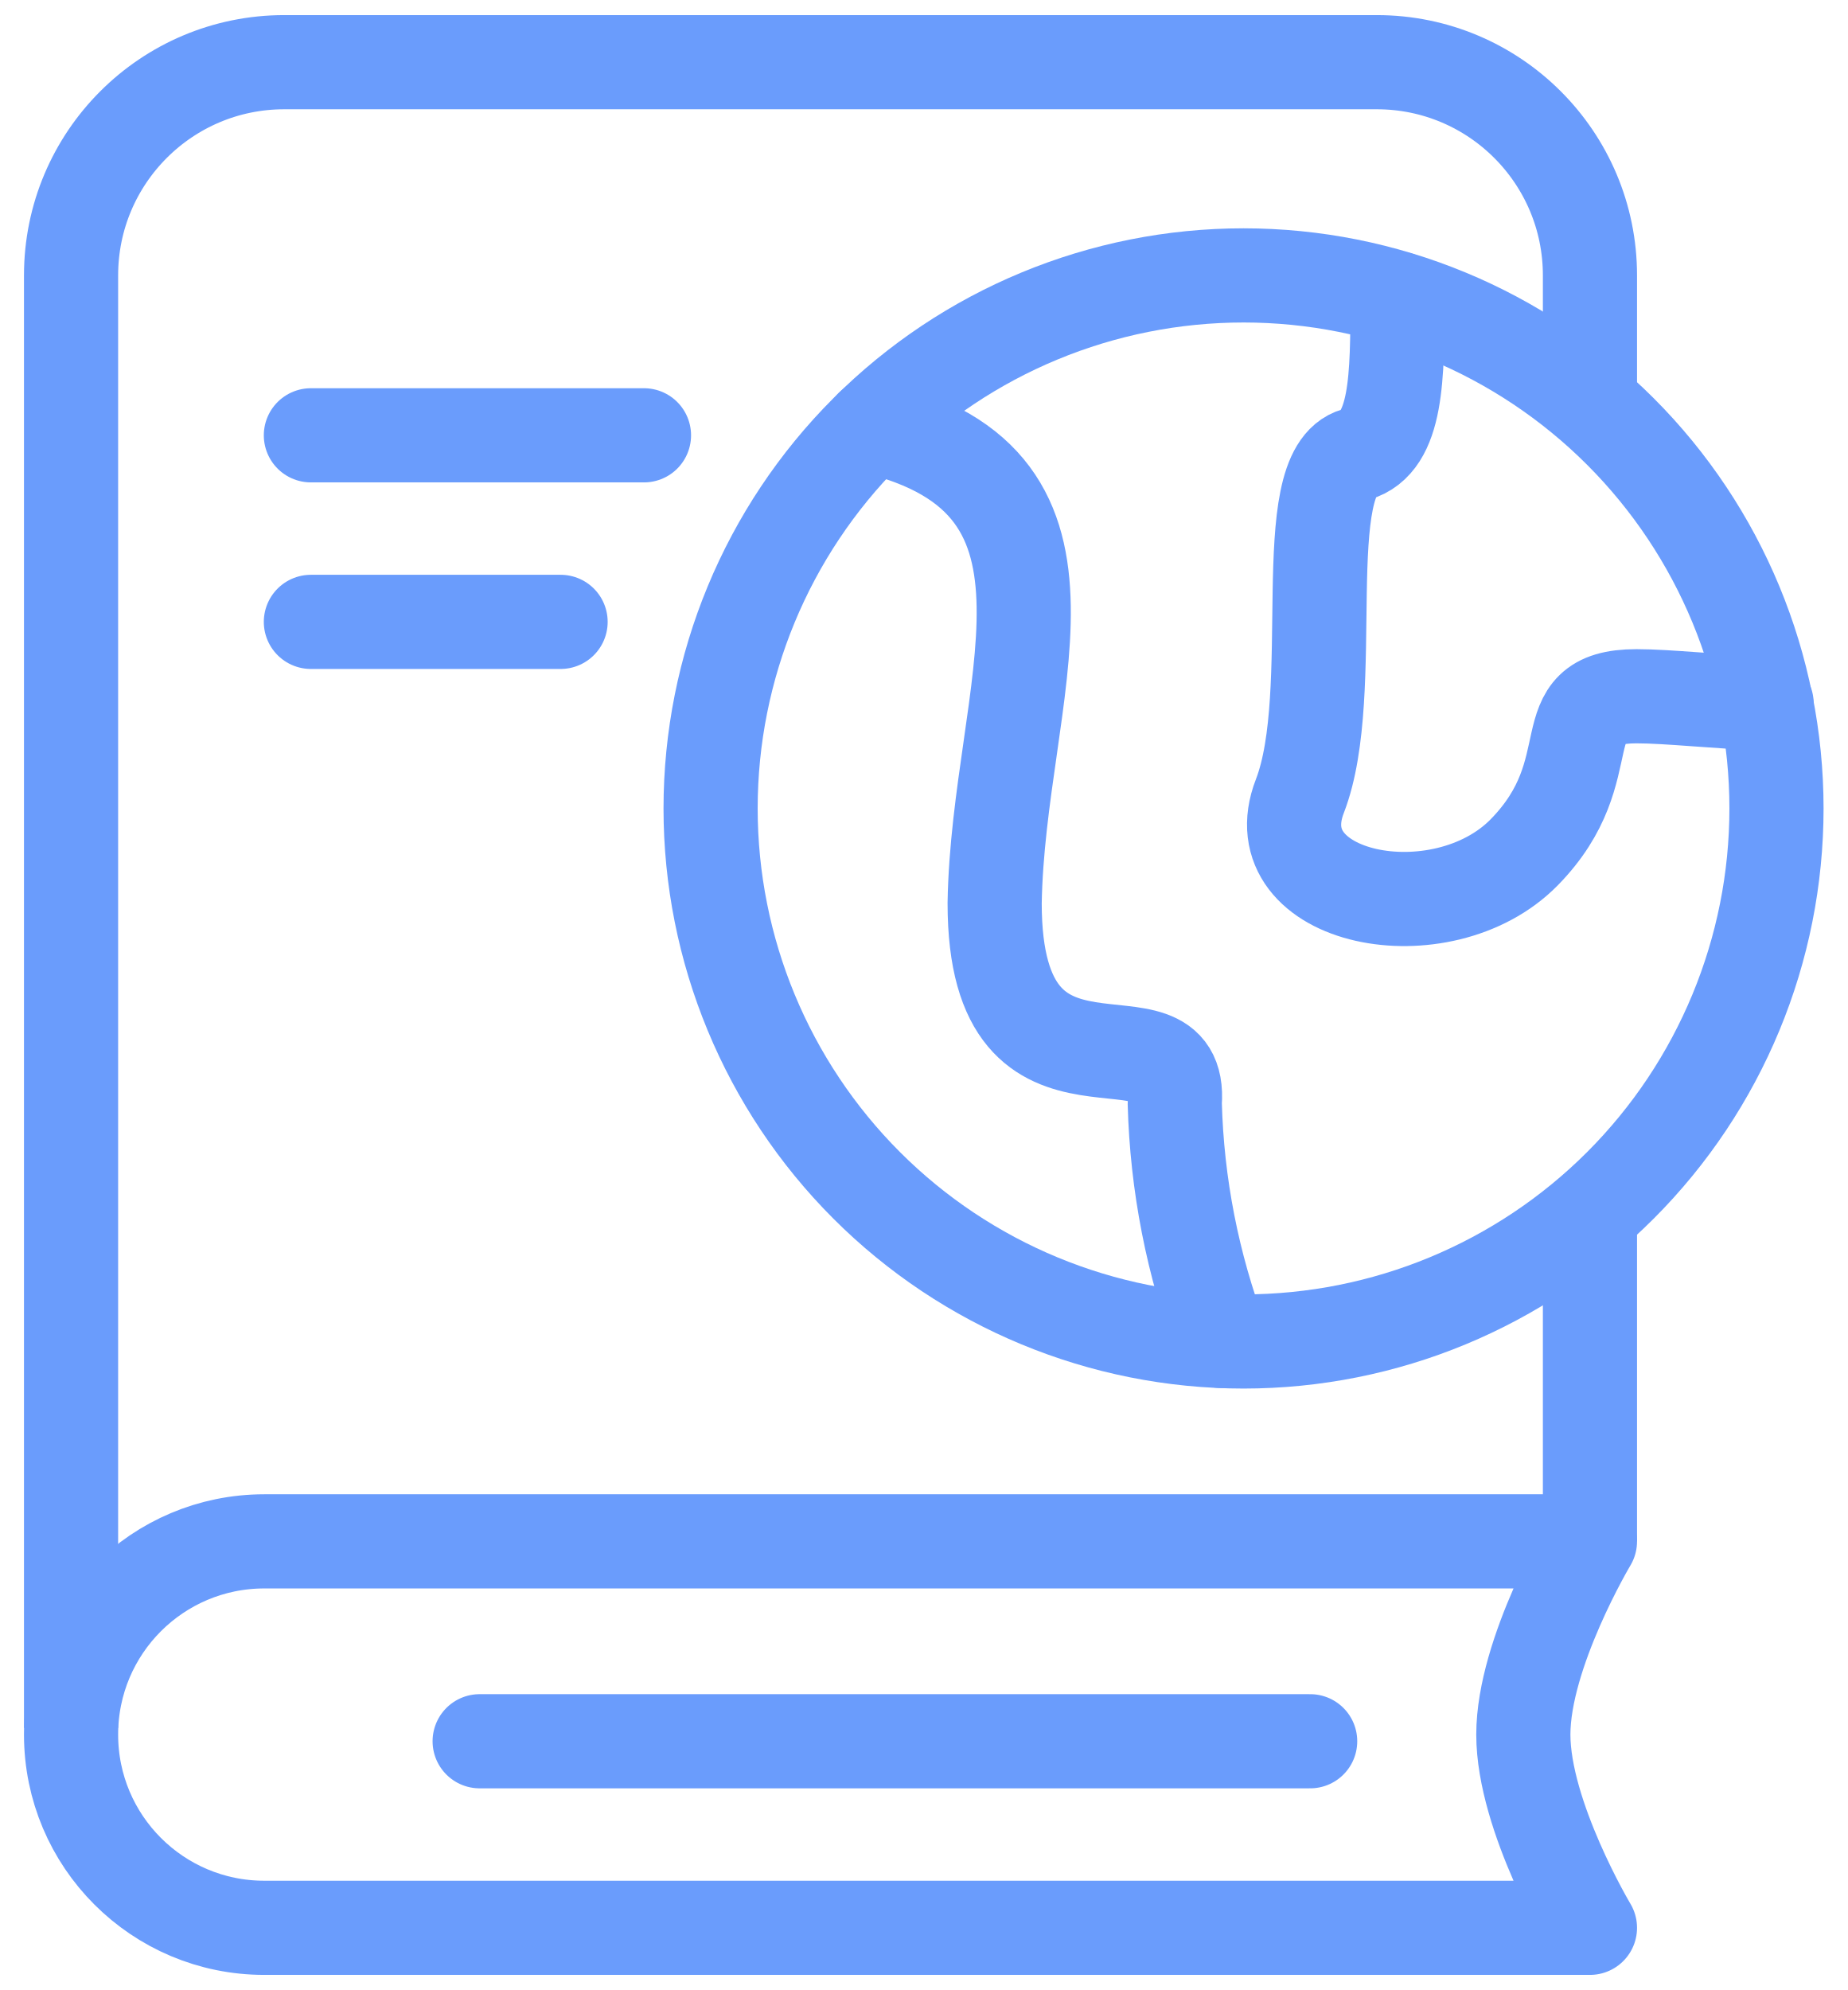
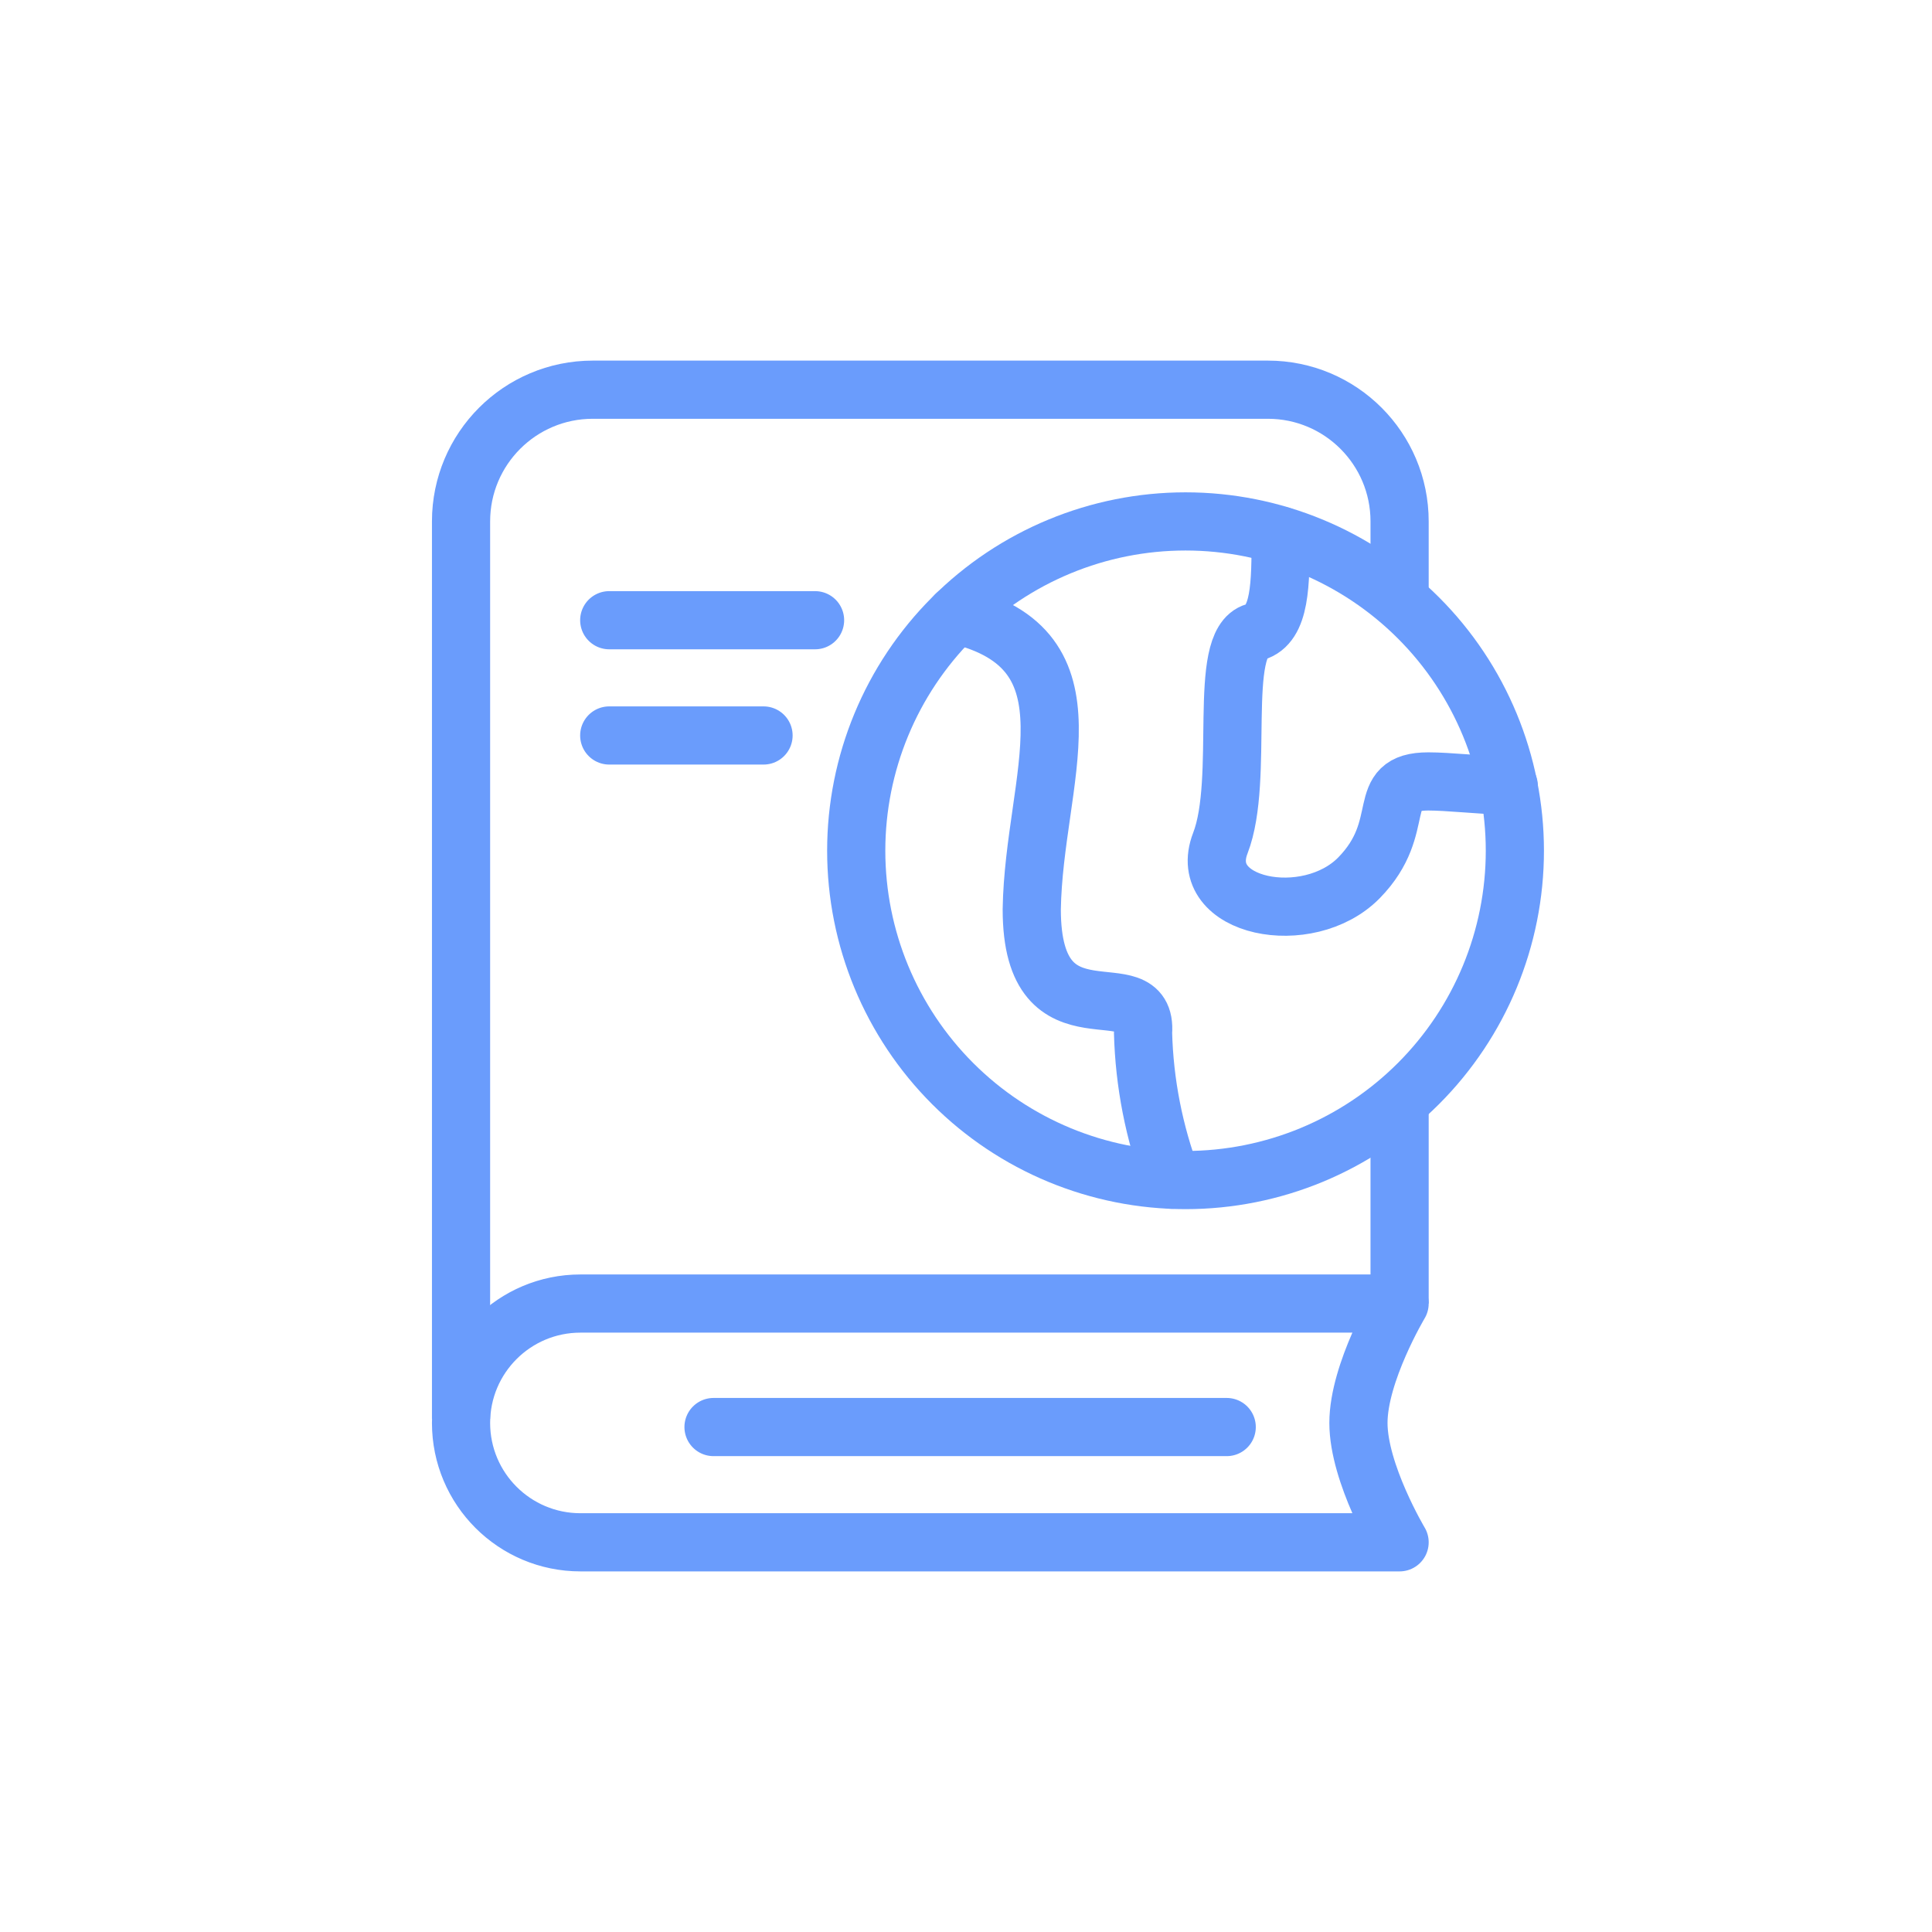
- <svg xmlns="http://www.w3.org/2000/svg" width="52" height="56" viewBox="0 0 52 56" fill="none">
-   <path d="M7.438 54.25H44.75C44.75 54.25 42.875 51.111 42.875 48.812C42.875 46.514 44.75 43.375 44.75 43.375H7.438C4.434 43.375 2 45.809 2 48.812C2 51.816 4.434 54.25 7.438 54.25Z" stroke="#6A9CFC" stroke-width="2.65" stroke-linejoin="round" />
-   <path d="M44.75 43.375V34.5M2 48.625V7.75C2 4.436 4.686 1.75 8 1.75H38.75C42.064 1.75 44.75 4.436 44.75 7.75V11.5" stroke="#6A9CFC" stroke-width="2.65" stroke-linejoin="round" />
-   <path d="M8.75 12.25H18.125M8.75 17.5H15.778M13.5 49H36.875" stroke="#6A9CFC" stroke-width="2.65" stroke-linecap="round" stroke-linejoin="round" />
-   <path d="M35 37.75C38.978 37.75 42.794 36.17 45.607 33.357C48.42 30.544 50 26.728 50 22.75C50 18.772 48.42 14.956 45.607 12.143C42.794 9.33 38.978 7.75 35 7.75C31.022 7.75 27.206 9.33 24.393 12.143C21.58 14.956 20 18.772 20 22.75C20 26.728 21.58 30.544 24.393 33.357C27.206 36.17 31.022 37.75 35 37.75Z" stroke="#6A9CFC" stroke-width="2.65" stroke-linecap="round" stroke-linejoin="round" />
-   <path d="M24.538 11.998C31.232 13.577 28.09 19.451 27.995 25.419C27.995 31.893 33.301 27.977 33.064 31.041C33.124 33.33 33.567 35.592 34.374 37.735M39.332 8.398C39.332 10.577 39.332 12.456 38.164 12.788C36.411 13.277 37.722 19.467 36.585 22.404C35.448 25.34 40.58 26.351 42.901 23.983C45.222 21.614 43.517 19.593 46.059 19.593C46.959 19.593 48.332 19.751 49.722 19.798" stroke="#6A9CFC" stroke-width="2.65" stroke-linecap="round" stroke-linejoin="round" />
+ <svg xmlns="http://www.w3.org/2000/svg" width="88" height="88" viewBox="0 0 88 88" fill="none">
+   <path d="M26.438 70.25H63.75C63.75 70.25 61.875 67.111 61.875 64.812C61.875 62.514 63.75 59.375 63.75 59.375H26.438C23.434 59.375 21 61.809 21 64.812C21 67.816 23.434 70.25 26.438 70.25Z" stroke="#6A9CFC" stroke-width="2.65" stroke-linejoin="round" />
+   <path d="M63.75 59.375V50.5M21 64.625V23.75C21 20.436 23.686 17.75 27 17.75H57.75C61.064 17.75 63.75 20.436 63.75 23.75V27.5" stroke="#6A9CFC" stroke-width="2.65" stroke-linejoin="round" />
+   <path d="M27.75 28.25H37.125M27.75 33.5H34.778M32.5 65H55.875" stroke="#6A9CFC" stroke-width="2.65" stroke-linecap="round" stroke-linejoin="round" />
+   <path d="M54 53.75C57.978 53.75 61.794 52.17 64.607 49.357C67.42 46.544 69 42.728 69 38.75C69 34.772 67.42 30.956 64.607 28.143C61.794 25.33 57.978 23.75 54 23.75C50.022 23.75 46.206 25.33 43.393 28.143C40.58 30.956 39 34.772 39 38.75C39 42.728 40.58 46.544 43.393 49.357C46.206 52.17 50.022 53.75 54 53.75Z" stroke="#6A9CFC" stroke-width="2.65" stroke-linecap="round" stroke-linejoin="round" />
+   <path d="M43.538 27.998C50.232 29.577 47.09 35.451 46.995 41.419C46.995 47.893 52.301 43.977 52.064 47.041C52.124 49.33 52.567 51.592 53.374 53.735M58.332 24.398C58.332 26.577 58.332 28.456 57.164 28.788C55.411 29.277 56.722 35.467 55.585 38.404C54.448 41.34 59.58 42.351 61.901 39.983C64.222 37.614 62.517 35.593 65.059 35.593C65.959 35.593 67.332 35.751 68.722 35.798" stroke="#6A9CFC" stroke-width="2.65" stroke-linecap="round" stroke-linejoin="round" />
</svg>
